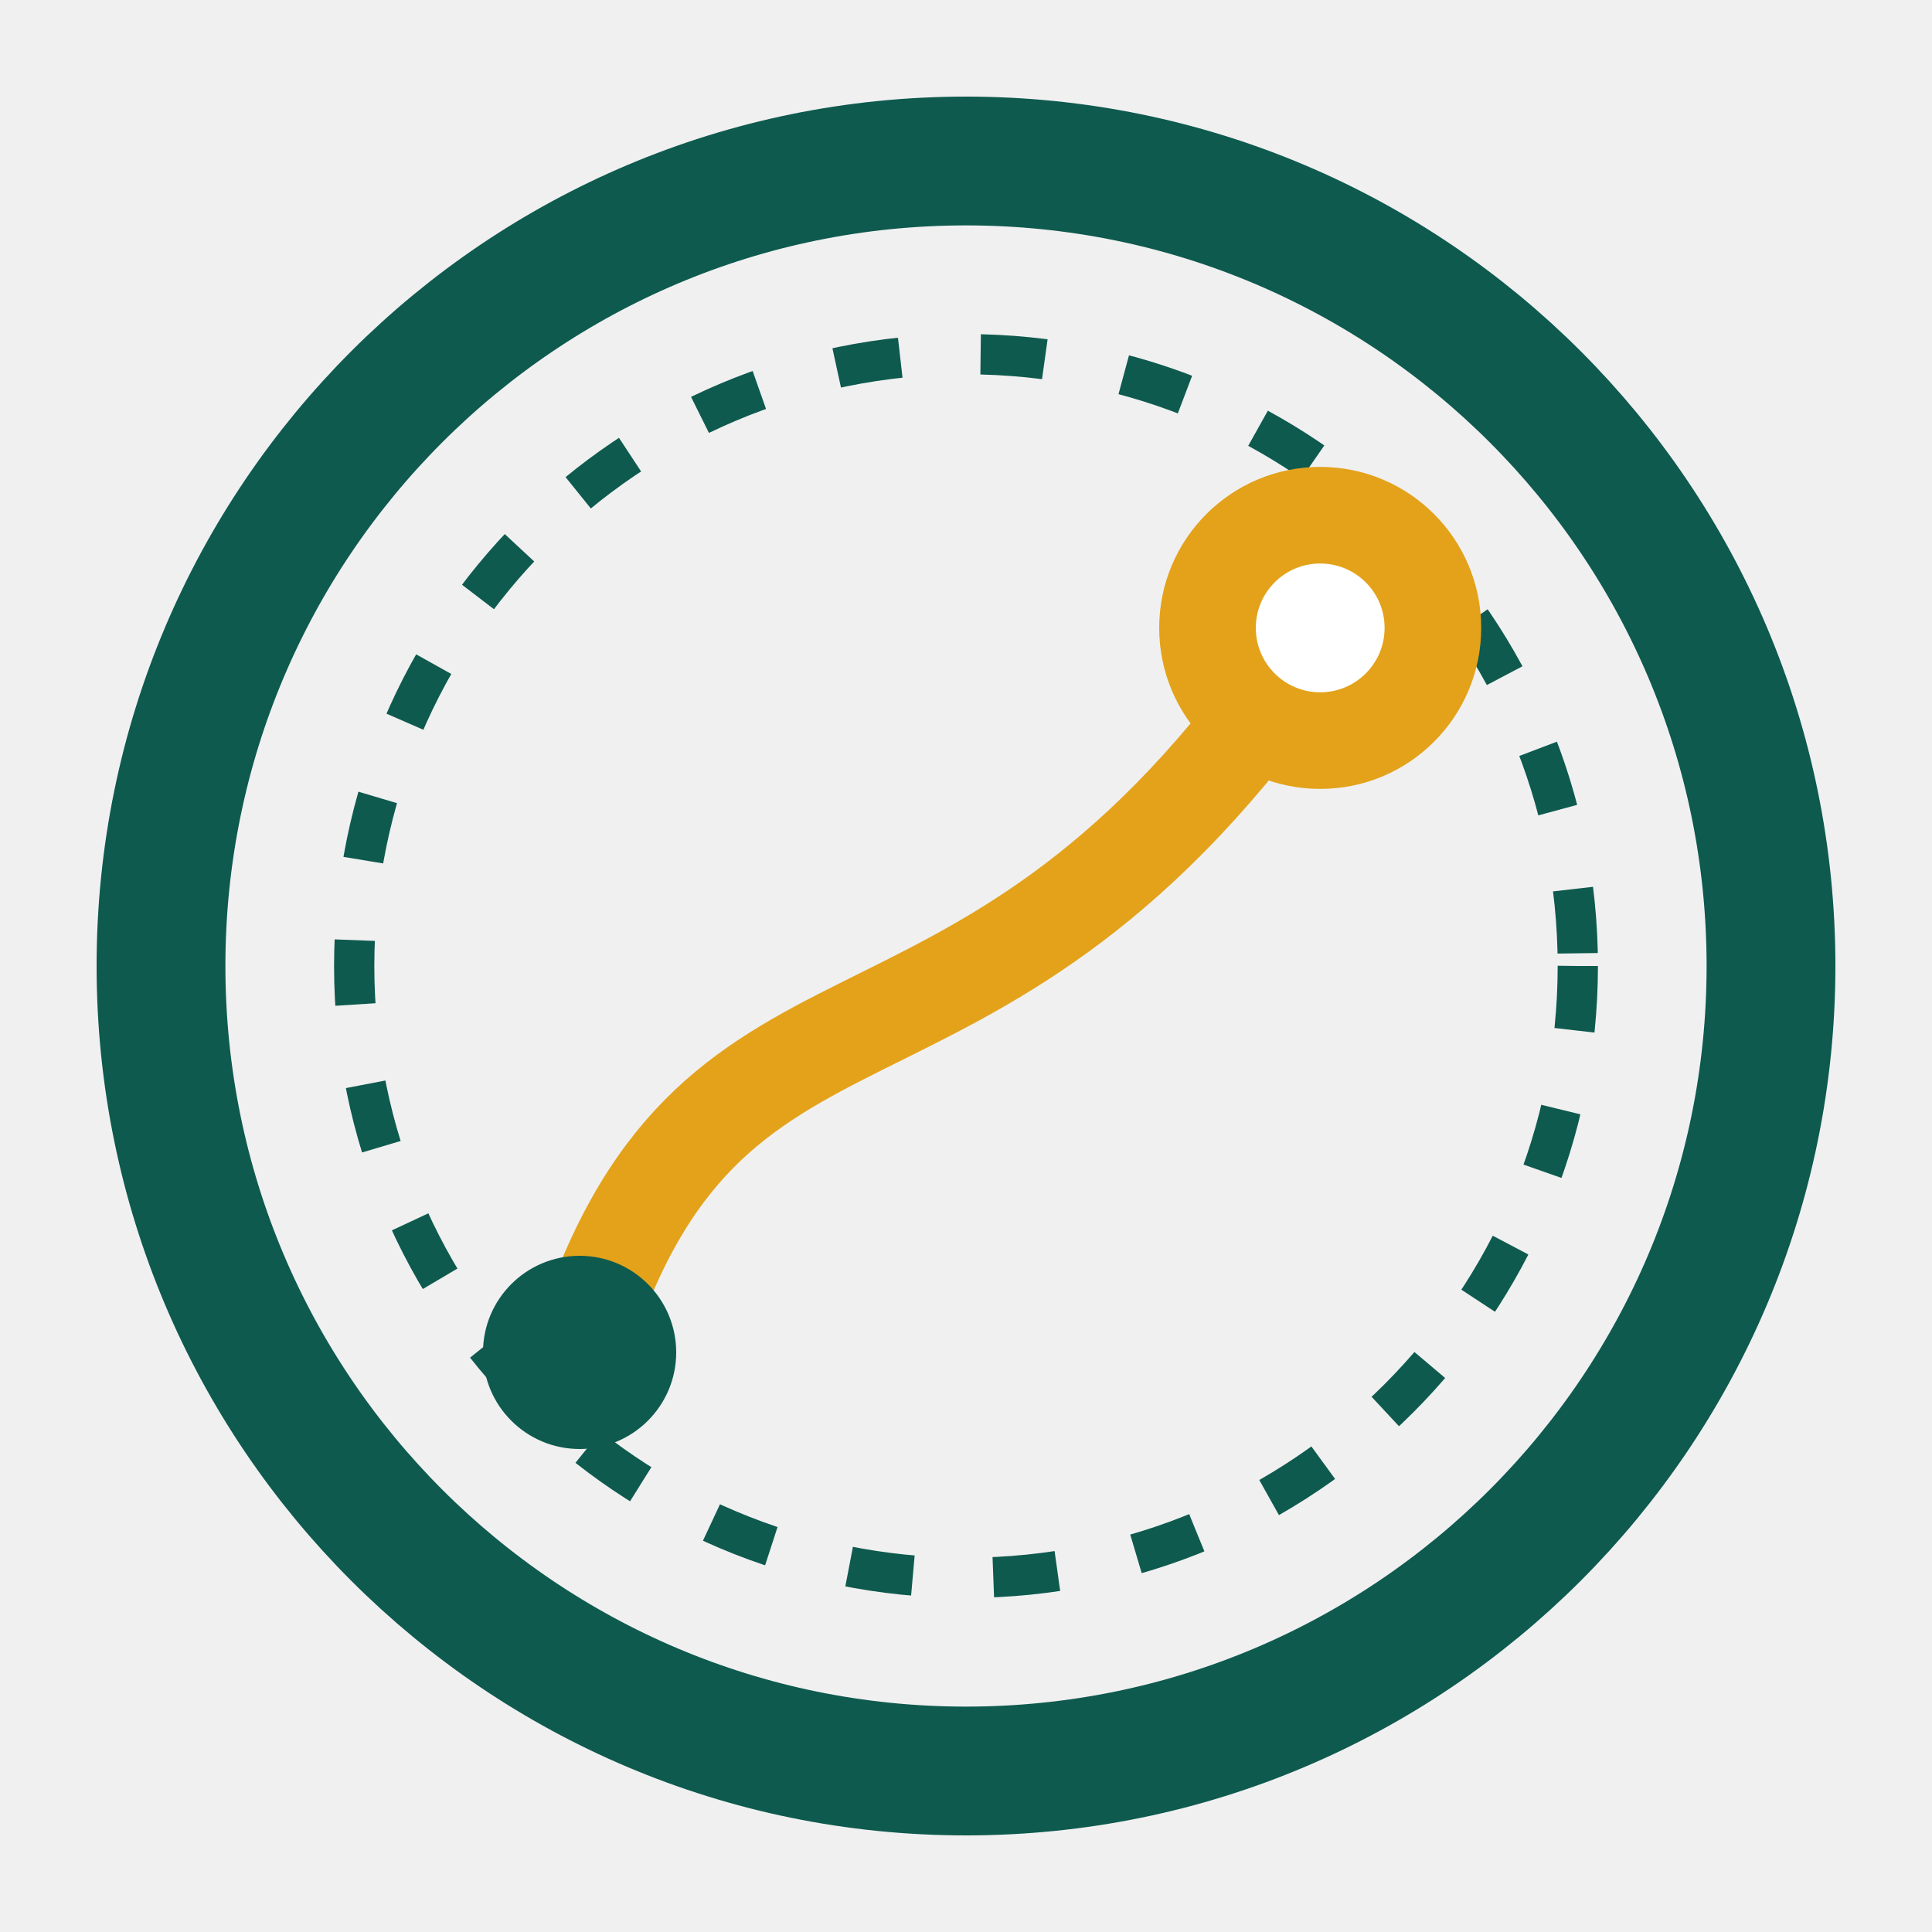
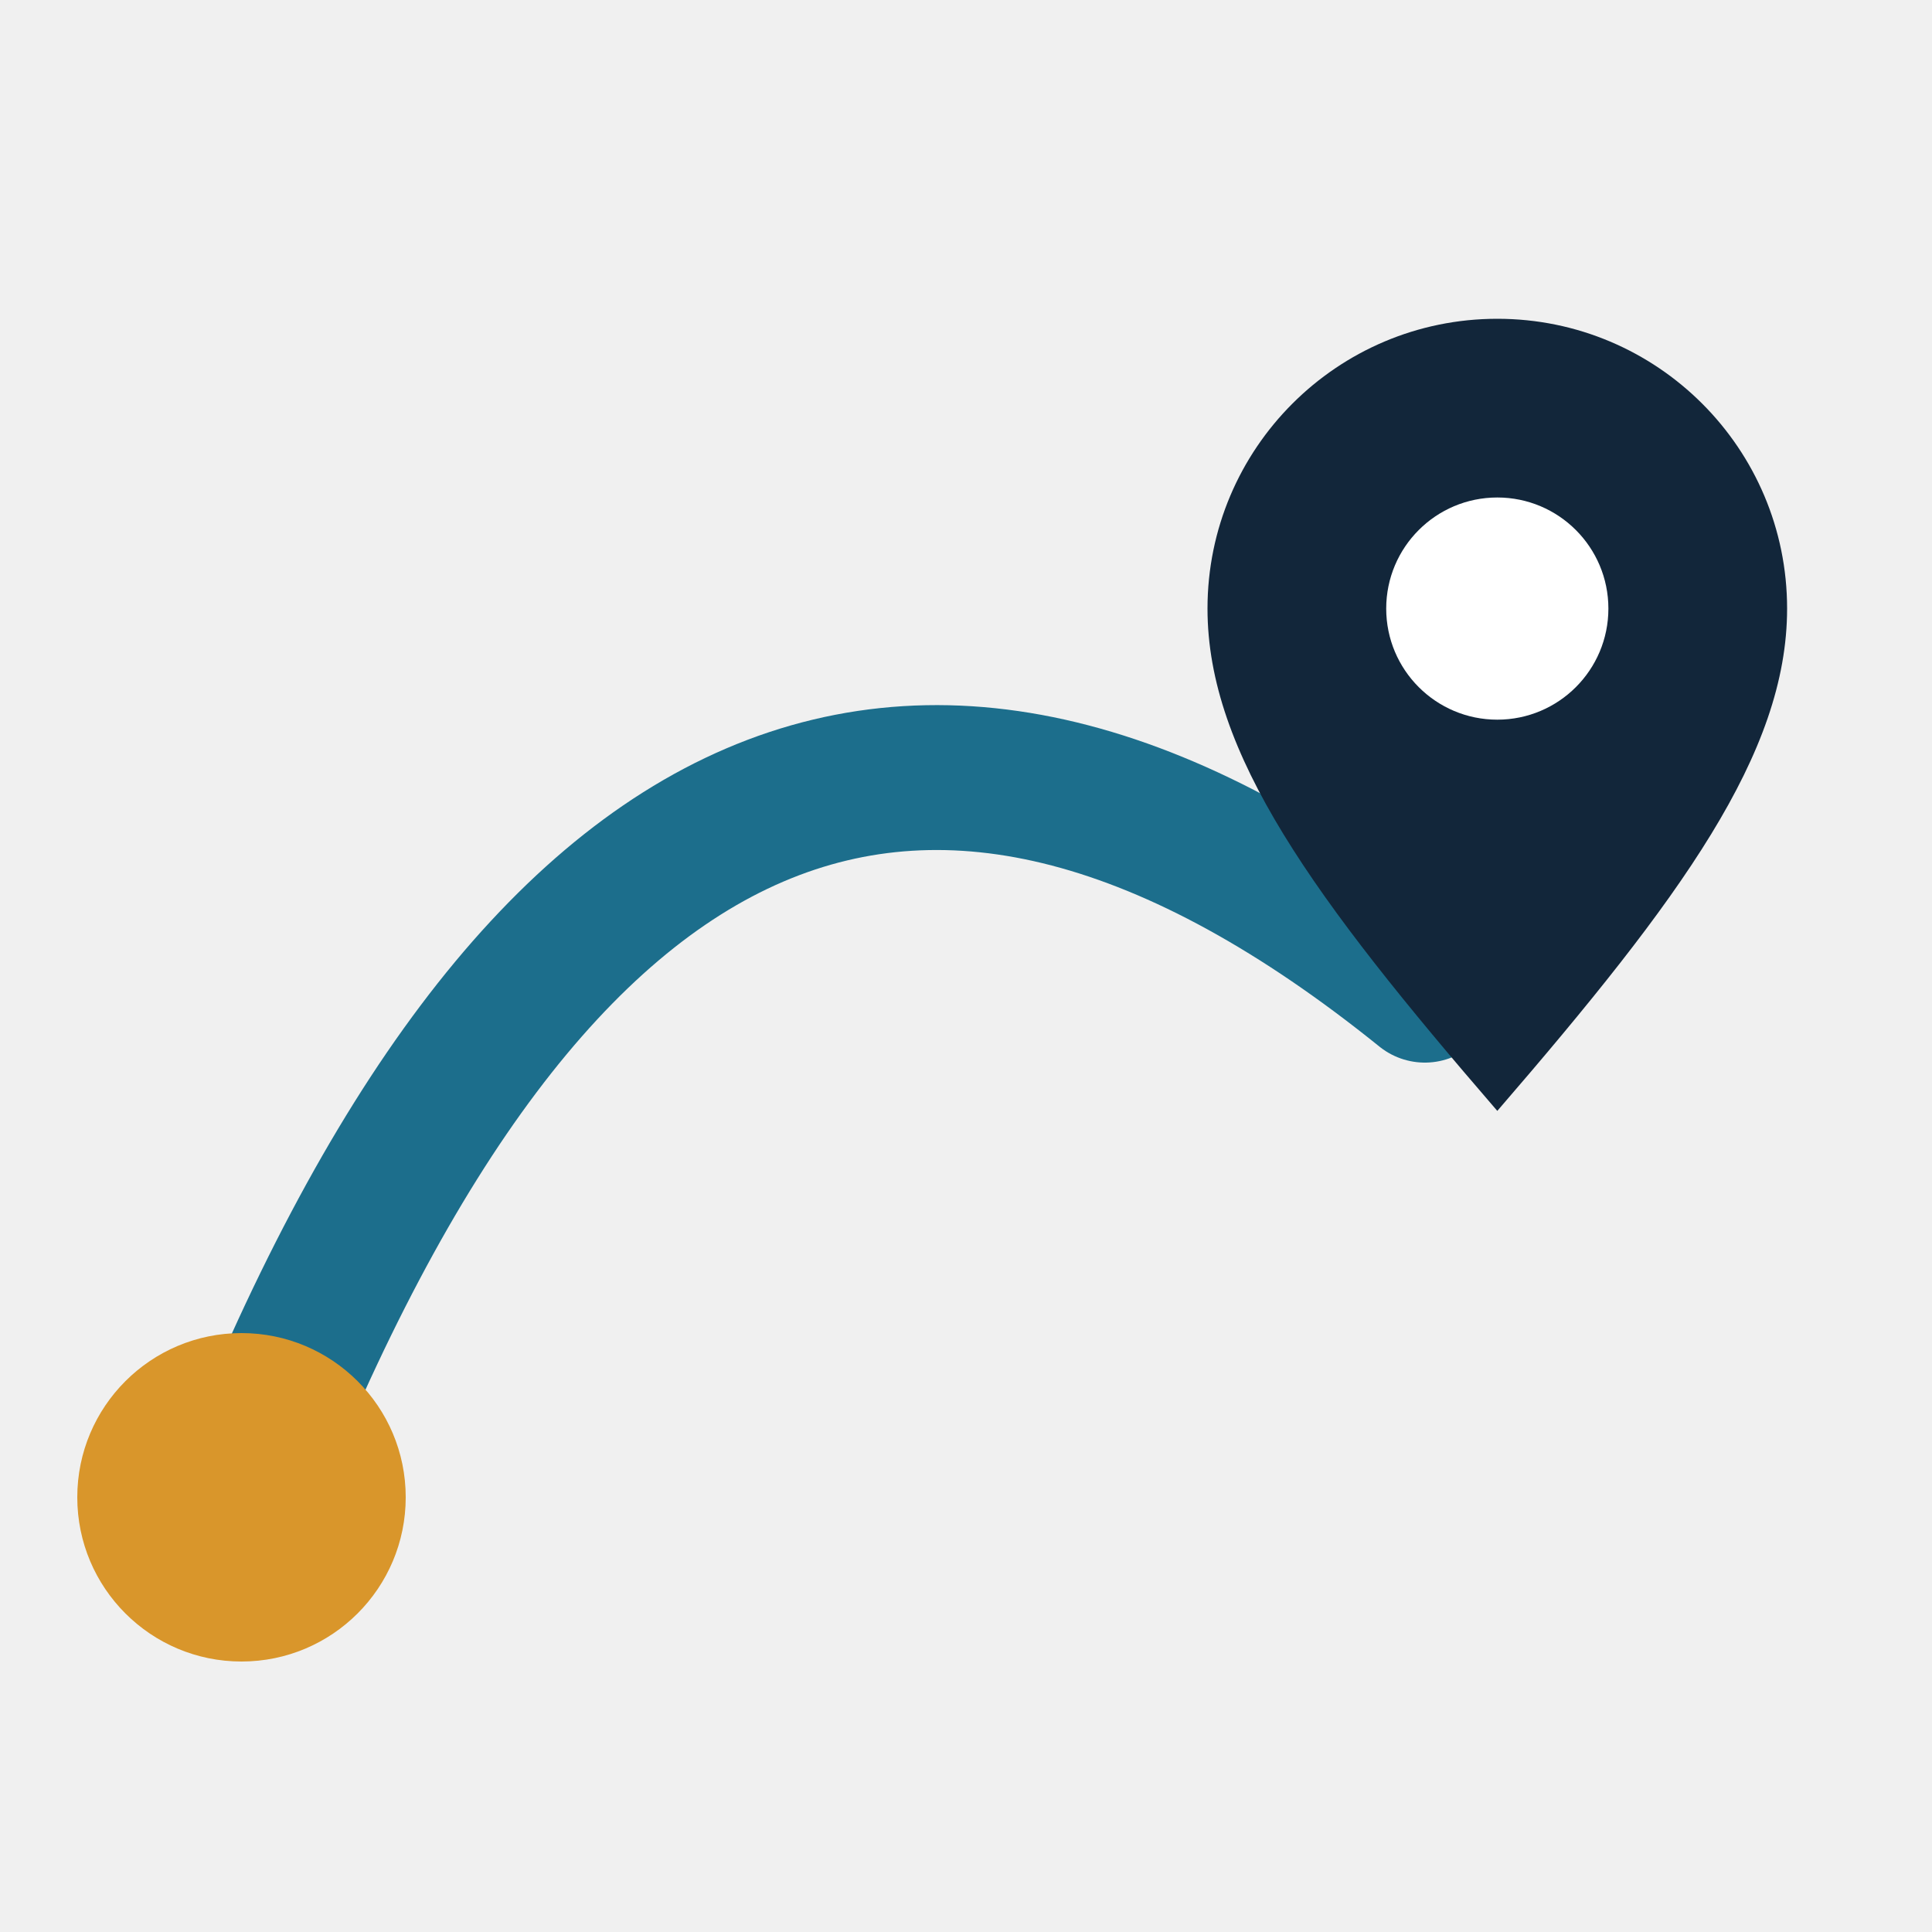
- <svg xmlns="http://www.w3.org/2000/svg" viewBox="0 0 120 120" width="120" height="120">
-   <circle cx="60" cy="60" r="50" fill="none" stroke="#0E5A4F" stroke-width="8" />
-   <circle cx="60" cy="60" r="38" fill="none" stroke="#0E5A4F" stroke-width="2.5" stroke-dasharray="4 5" />
-   <path d="M36 84 C 44 58, 60 70, 80 42" fill="none" stroke="#E3A21A" stroke-width="6" stroke-linecap="round" />
-   <circle cx="36" cy="84" r="6" fill="#0E5A4F" />
-   <circle cx="82" cy="39" r="10" fill="#E3A21A" />
-   <circle cx="82" cy="39" r="4" fill="#FFFFFF" />
+ <svg xmlns="http://www.w3.org/2000/svg" viewBox="0 0 40 40" width="40" height="40">
+   <path d="M5 31 Q14 8 29.5 20.5" fill="none" stroke="#1C6E8C" stroke-width="3" stroke-linecap="round" />
+   <path d="M31 23 C27.2 18.6 25 15.6 25 12.6 A6 6 0 1 1 37 12.6 C37 15.6 34.8 18.6 31 23 Z" fill="#12263A" />
+   <circle cx="31" cy="12.6" r="2.3" fill="#FFFFFF" />
+   <circle cx="5" cy="31" r="3.4" fill="#D9962B" />
</svg>
